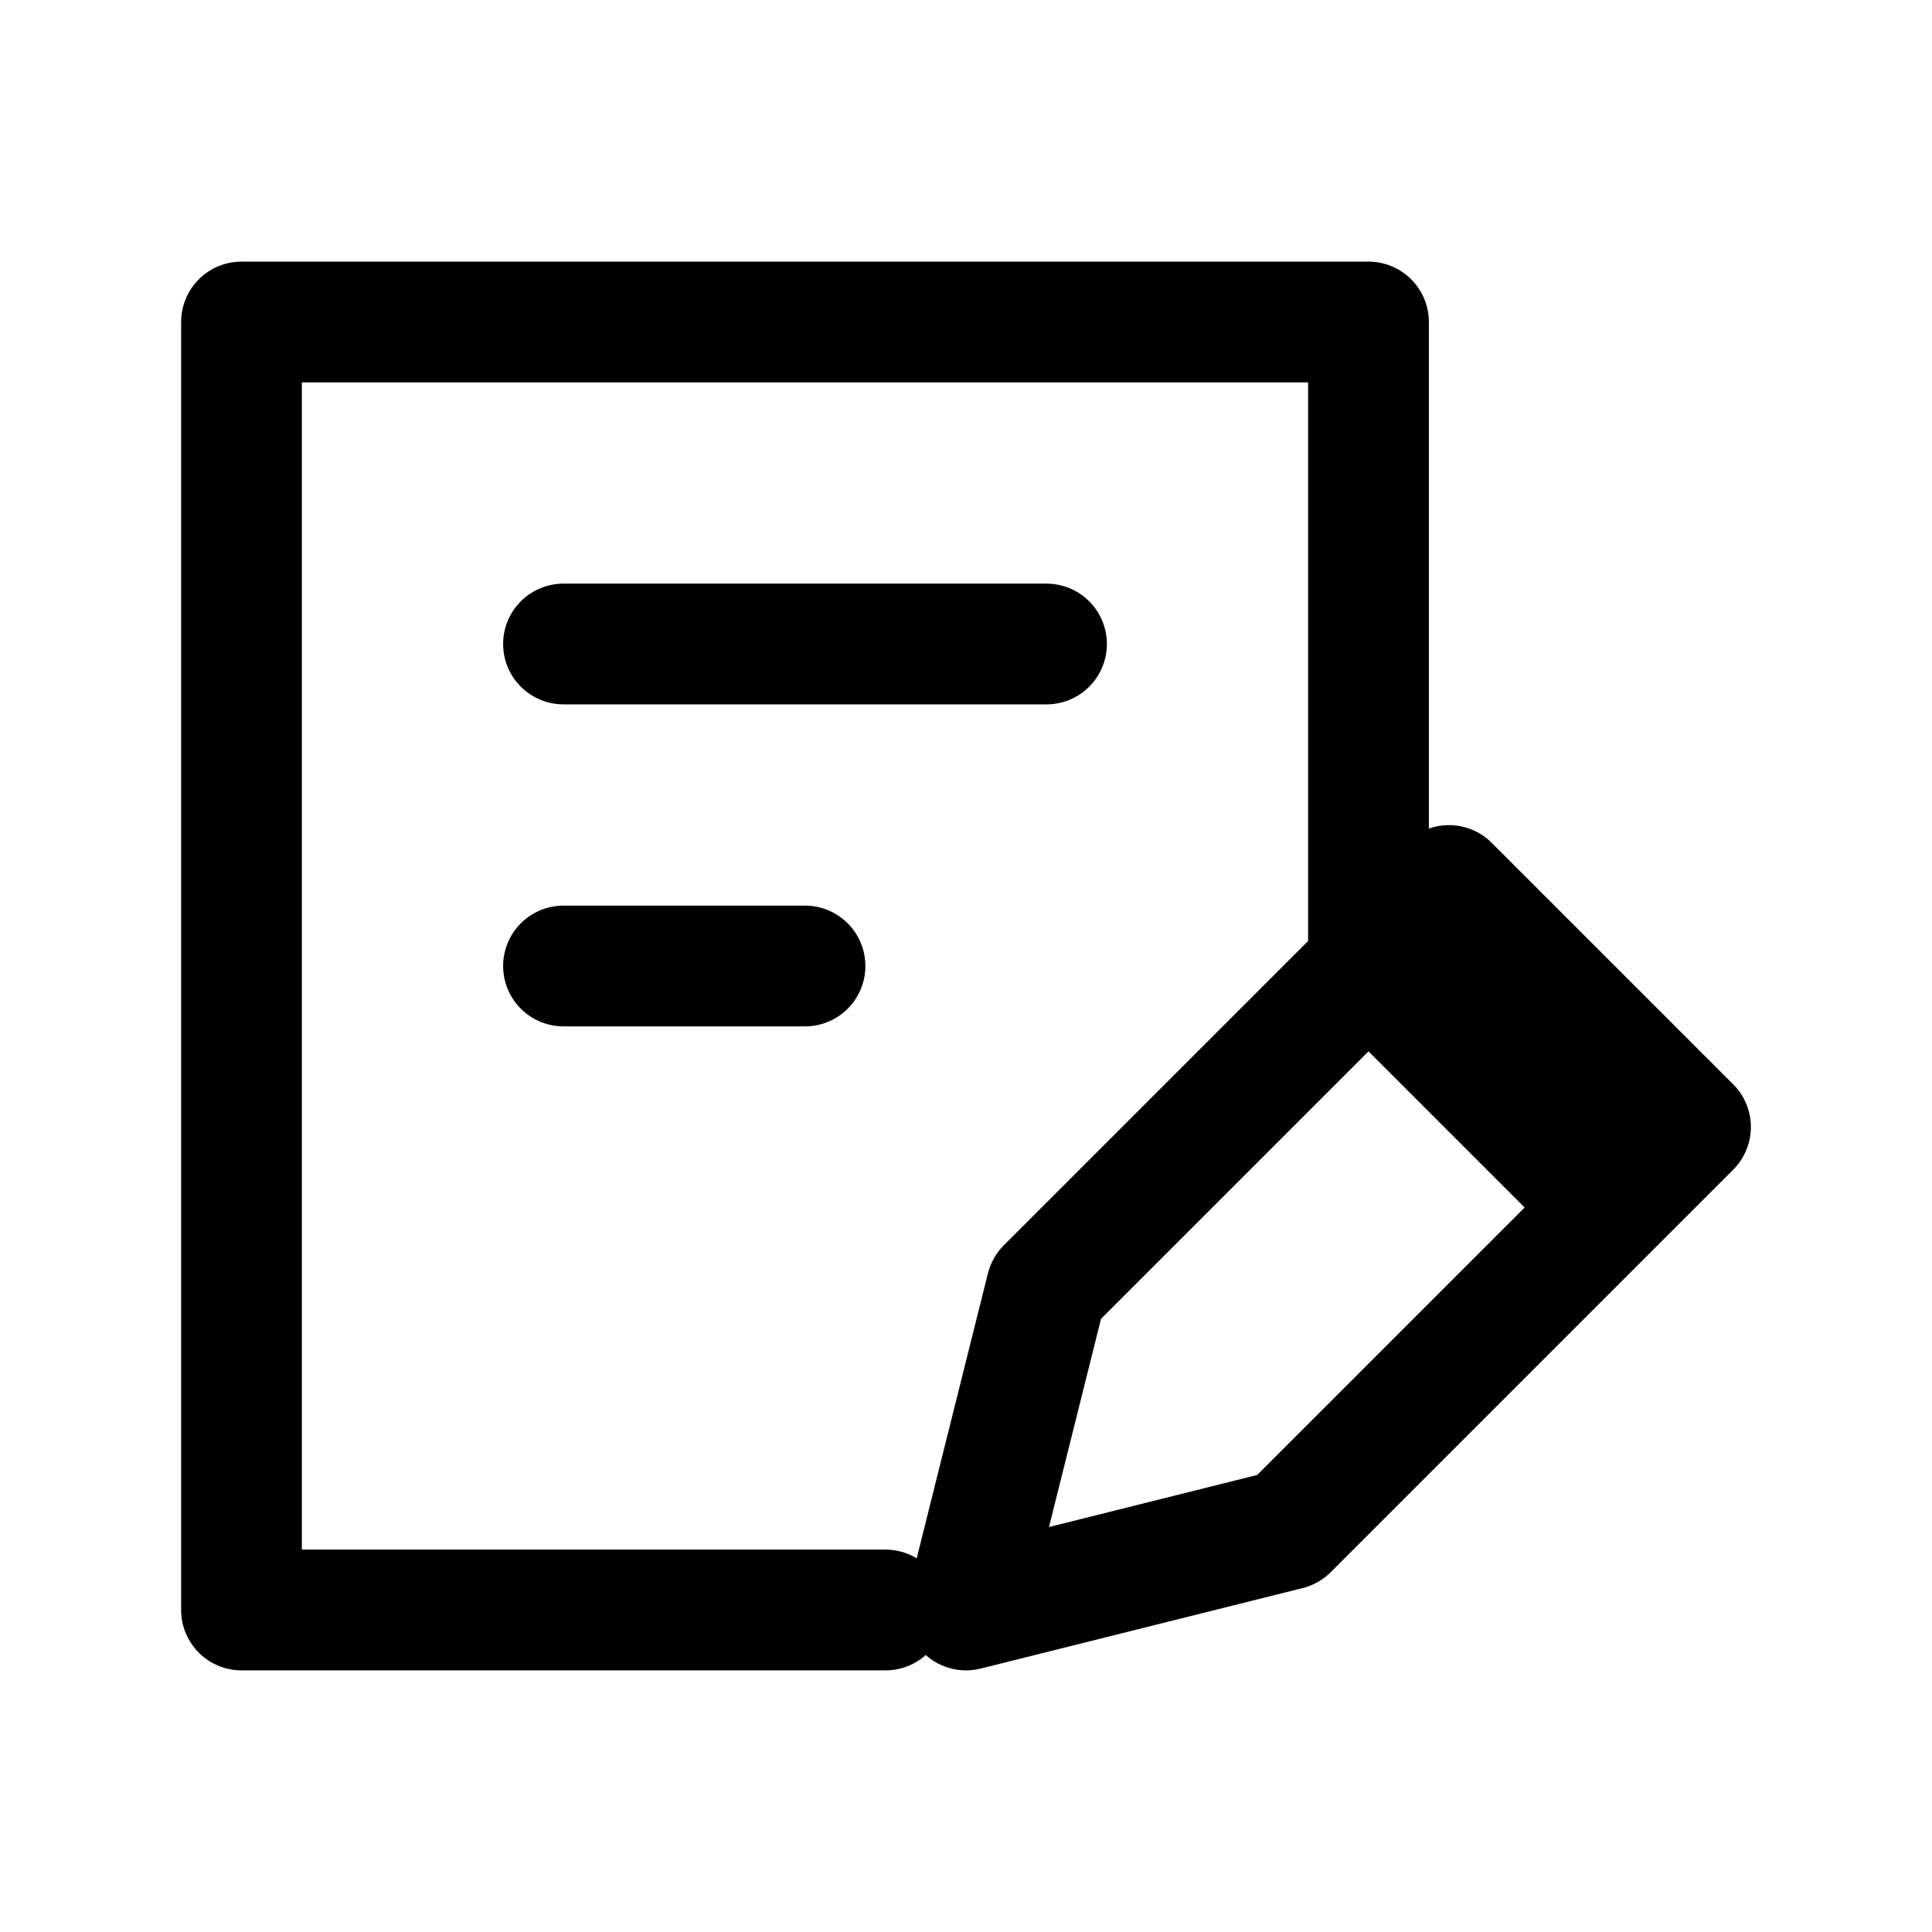
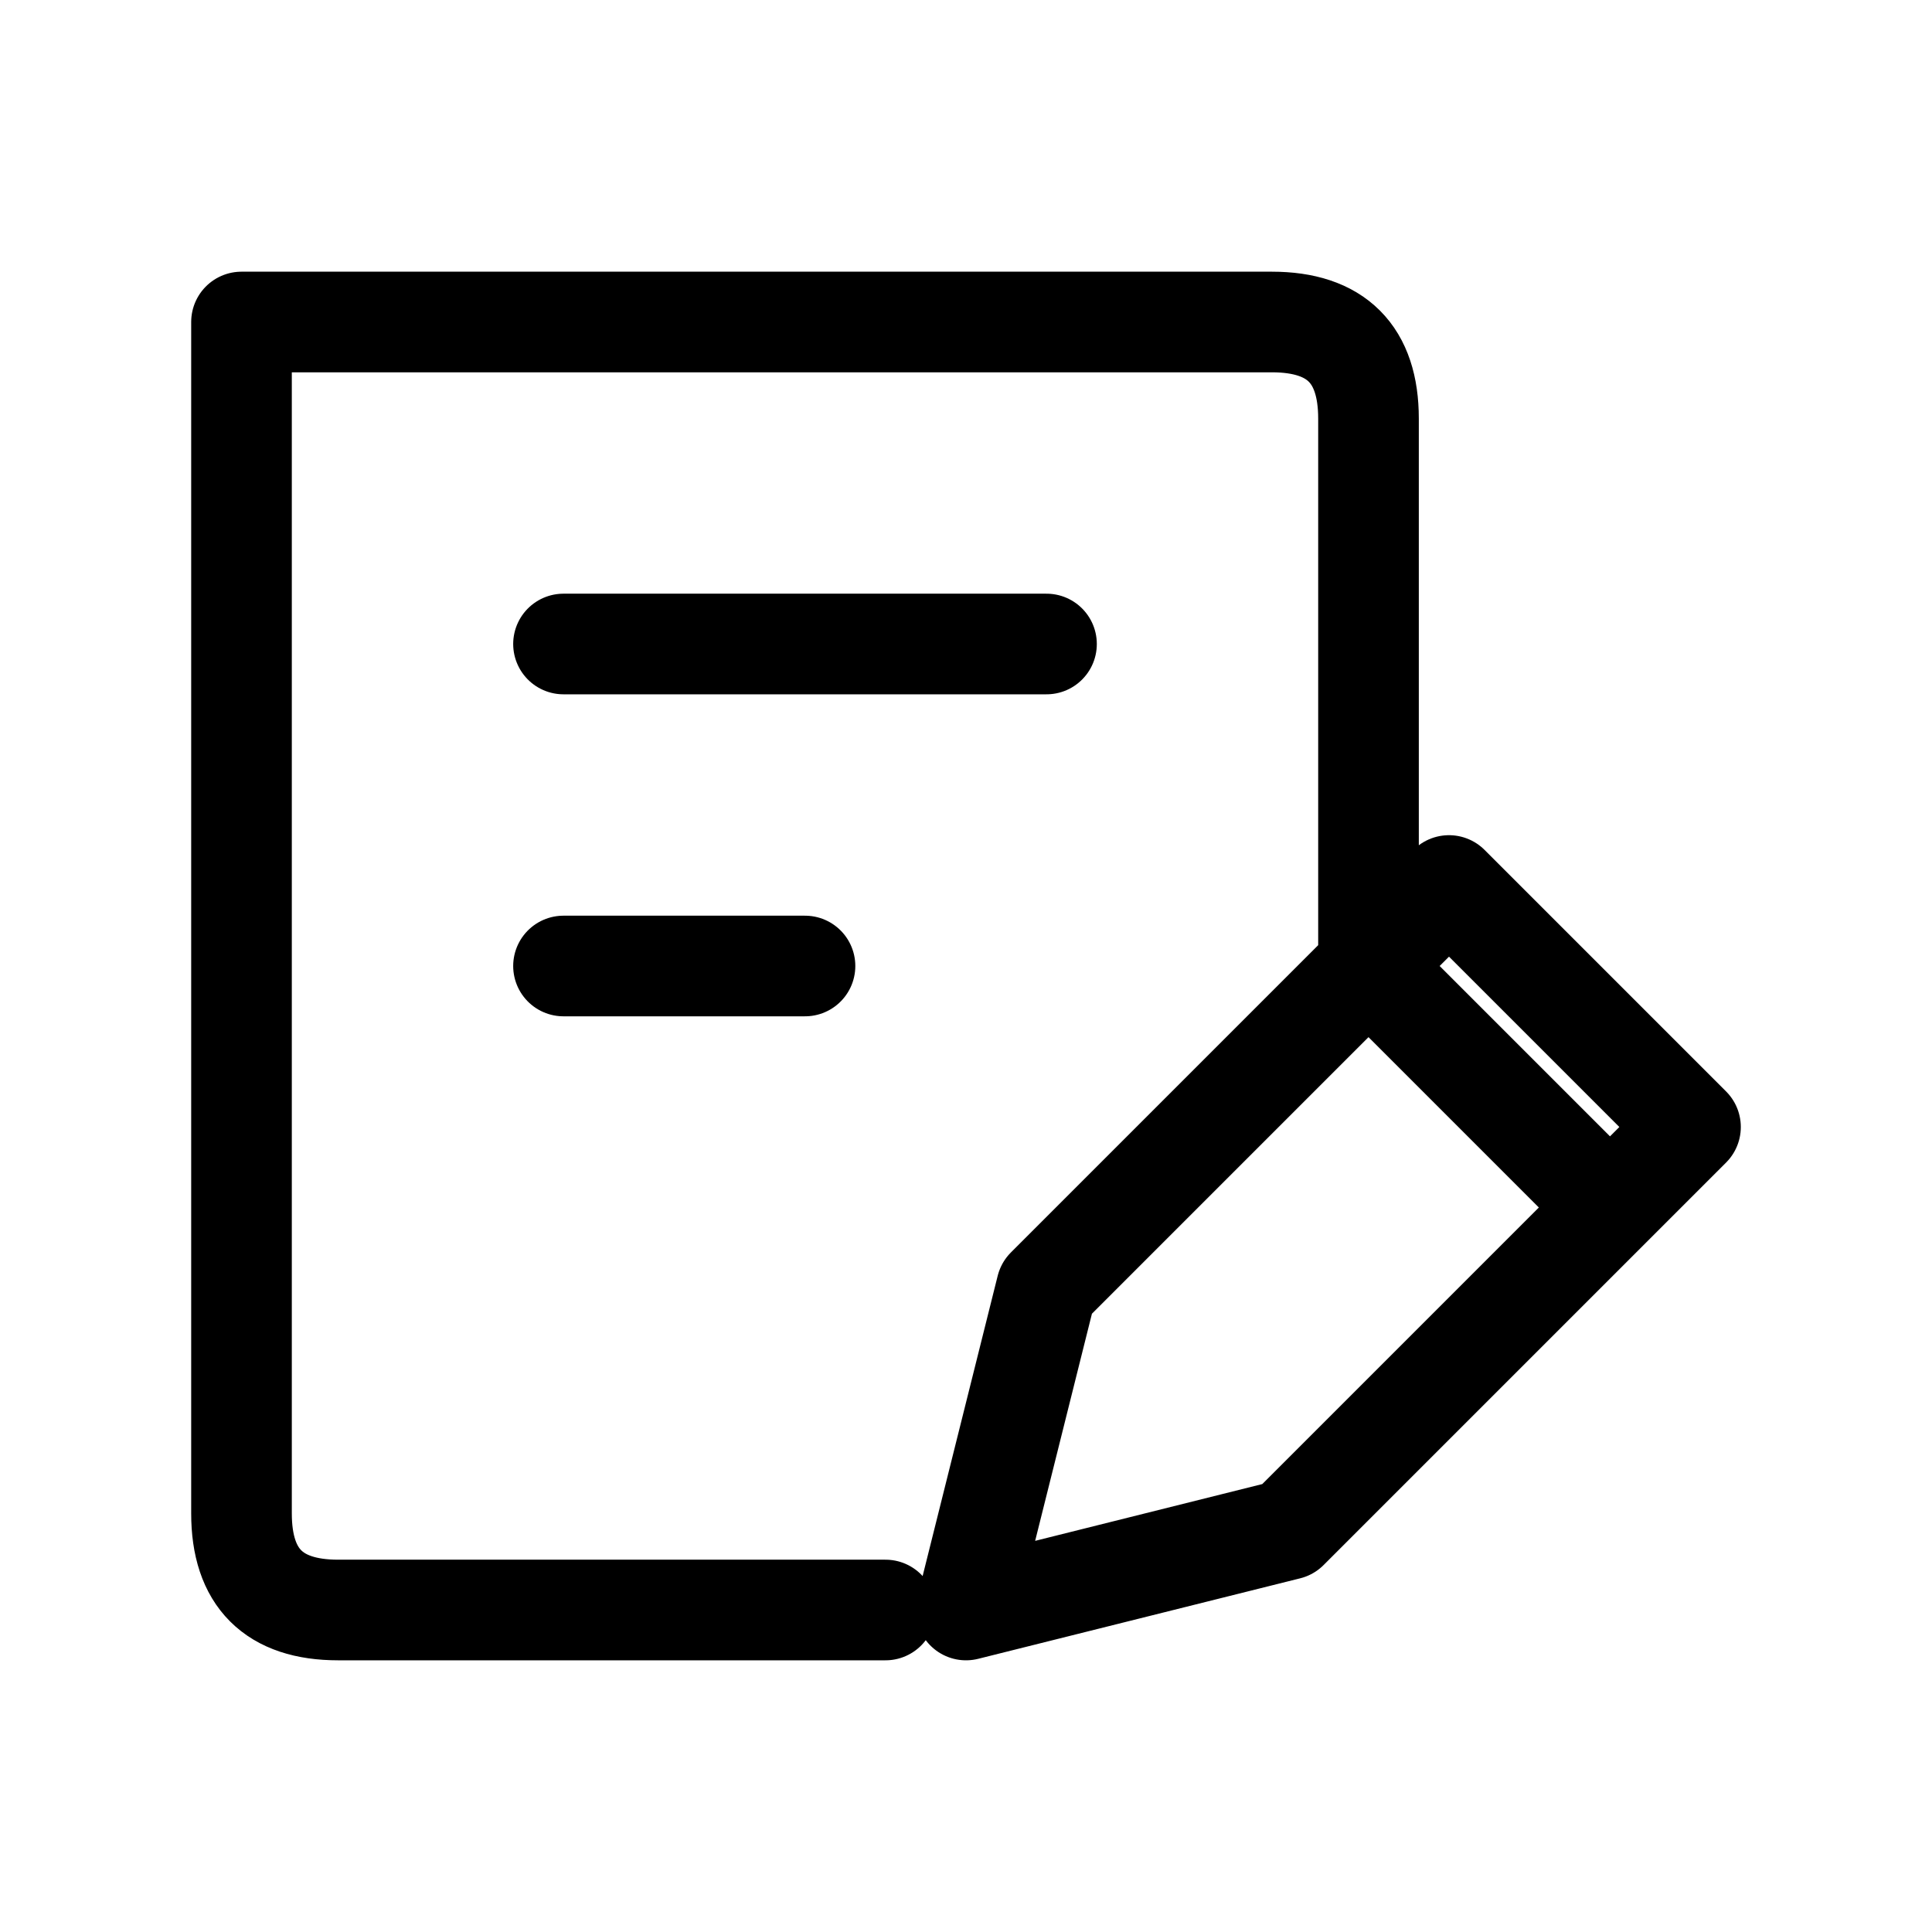
- <svg xmlns="http://www.w3.org/2000/svg" width="24" height="24" viewBox="0 0 24 24" fill="none" stroke="currentColor" stroke-width="1.5" stroke-linecap="round" stroke-linejoin="round">
-   <path d="M3 4h14v8 M3 4v16h8 M7 8h6 M7 12h3 M12 20l1-4 5-5 3 3-5 5-4 1Z M17 12l3 3" />
+ <svg xmlns="http://www.w3.org/2000/svg" width="24" height="24" viewBox="0 0 24 24" fill="none" stroke="currentColor" stroke-width="1.25" stroke-linecap="round" stroke-linejoin="round">
+   <path d="M3 4 L15.8 4 Q17 4 17 5.2 L17 12 M3 4 L3 18.8 Q3 20 4.2 20 L11 20 M7 8 L13 8 M7 12 L10 12 M12 20 L13 16 L18 11 L21 14 L16 19 L12 20 Z M17 12 L20 15" />
</svg>
